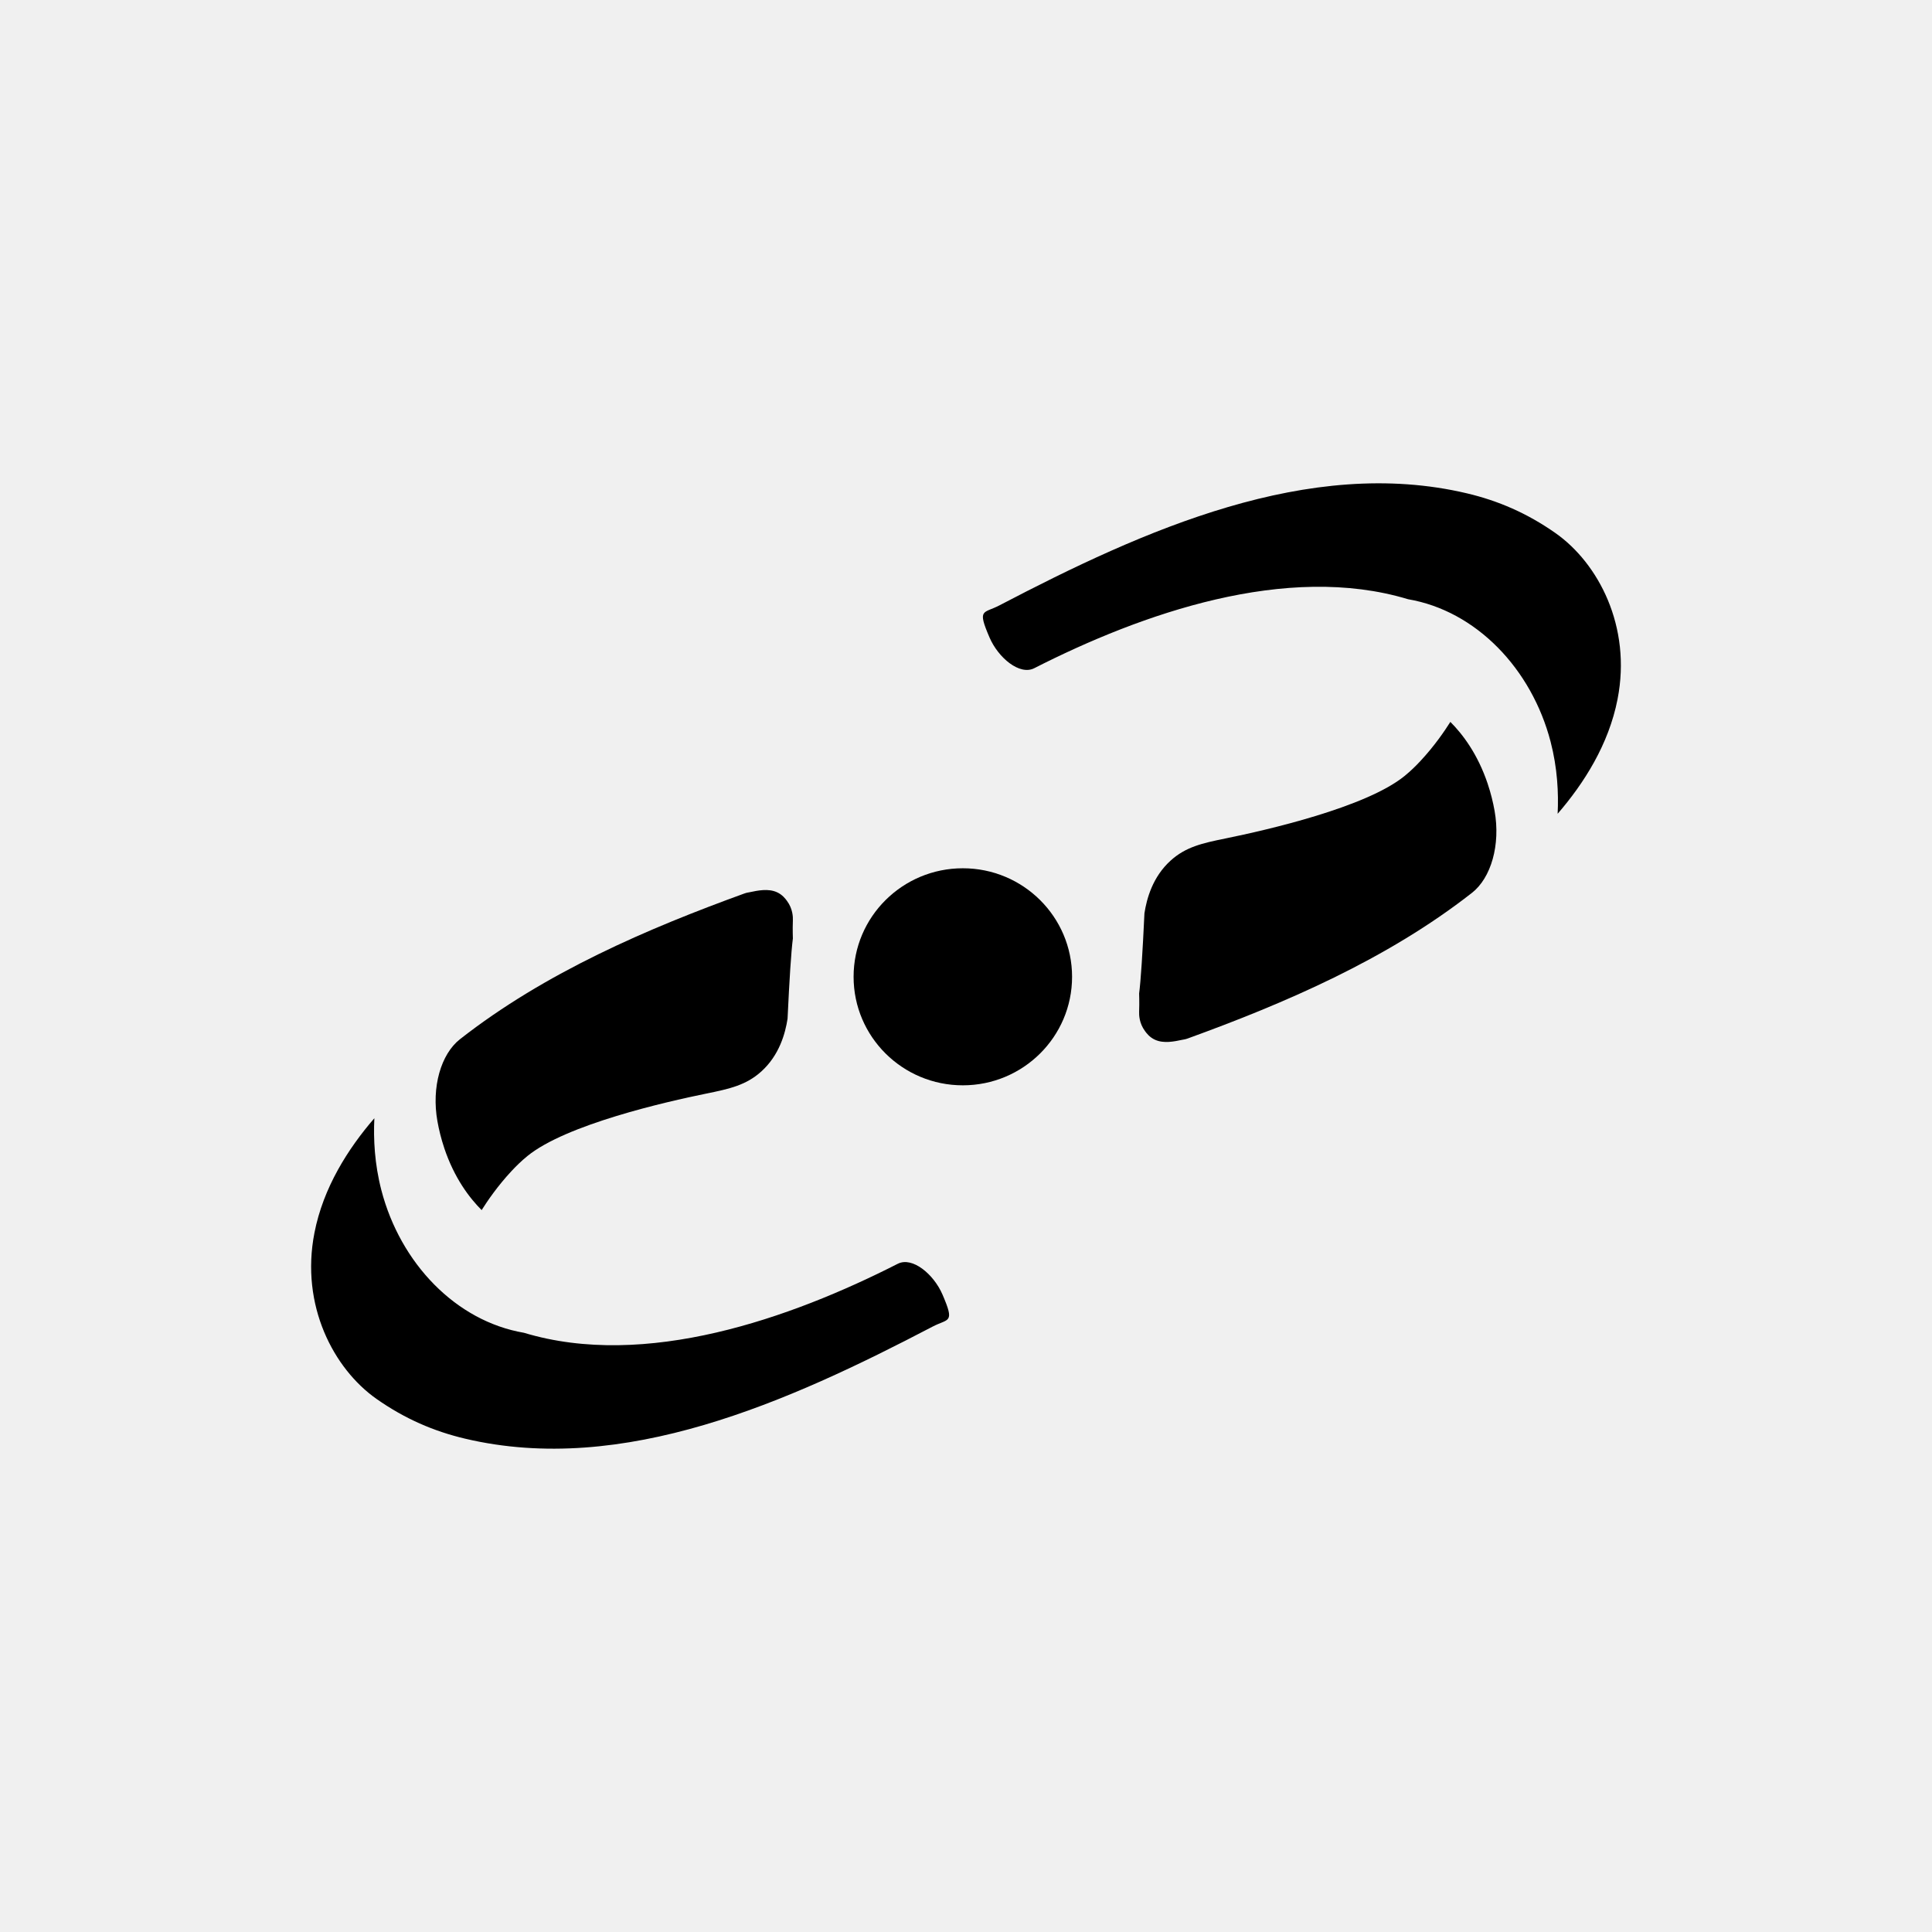
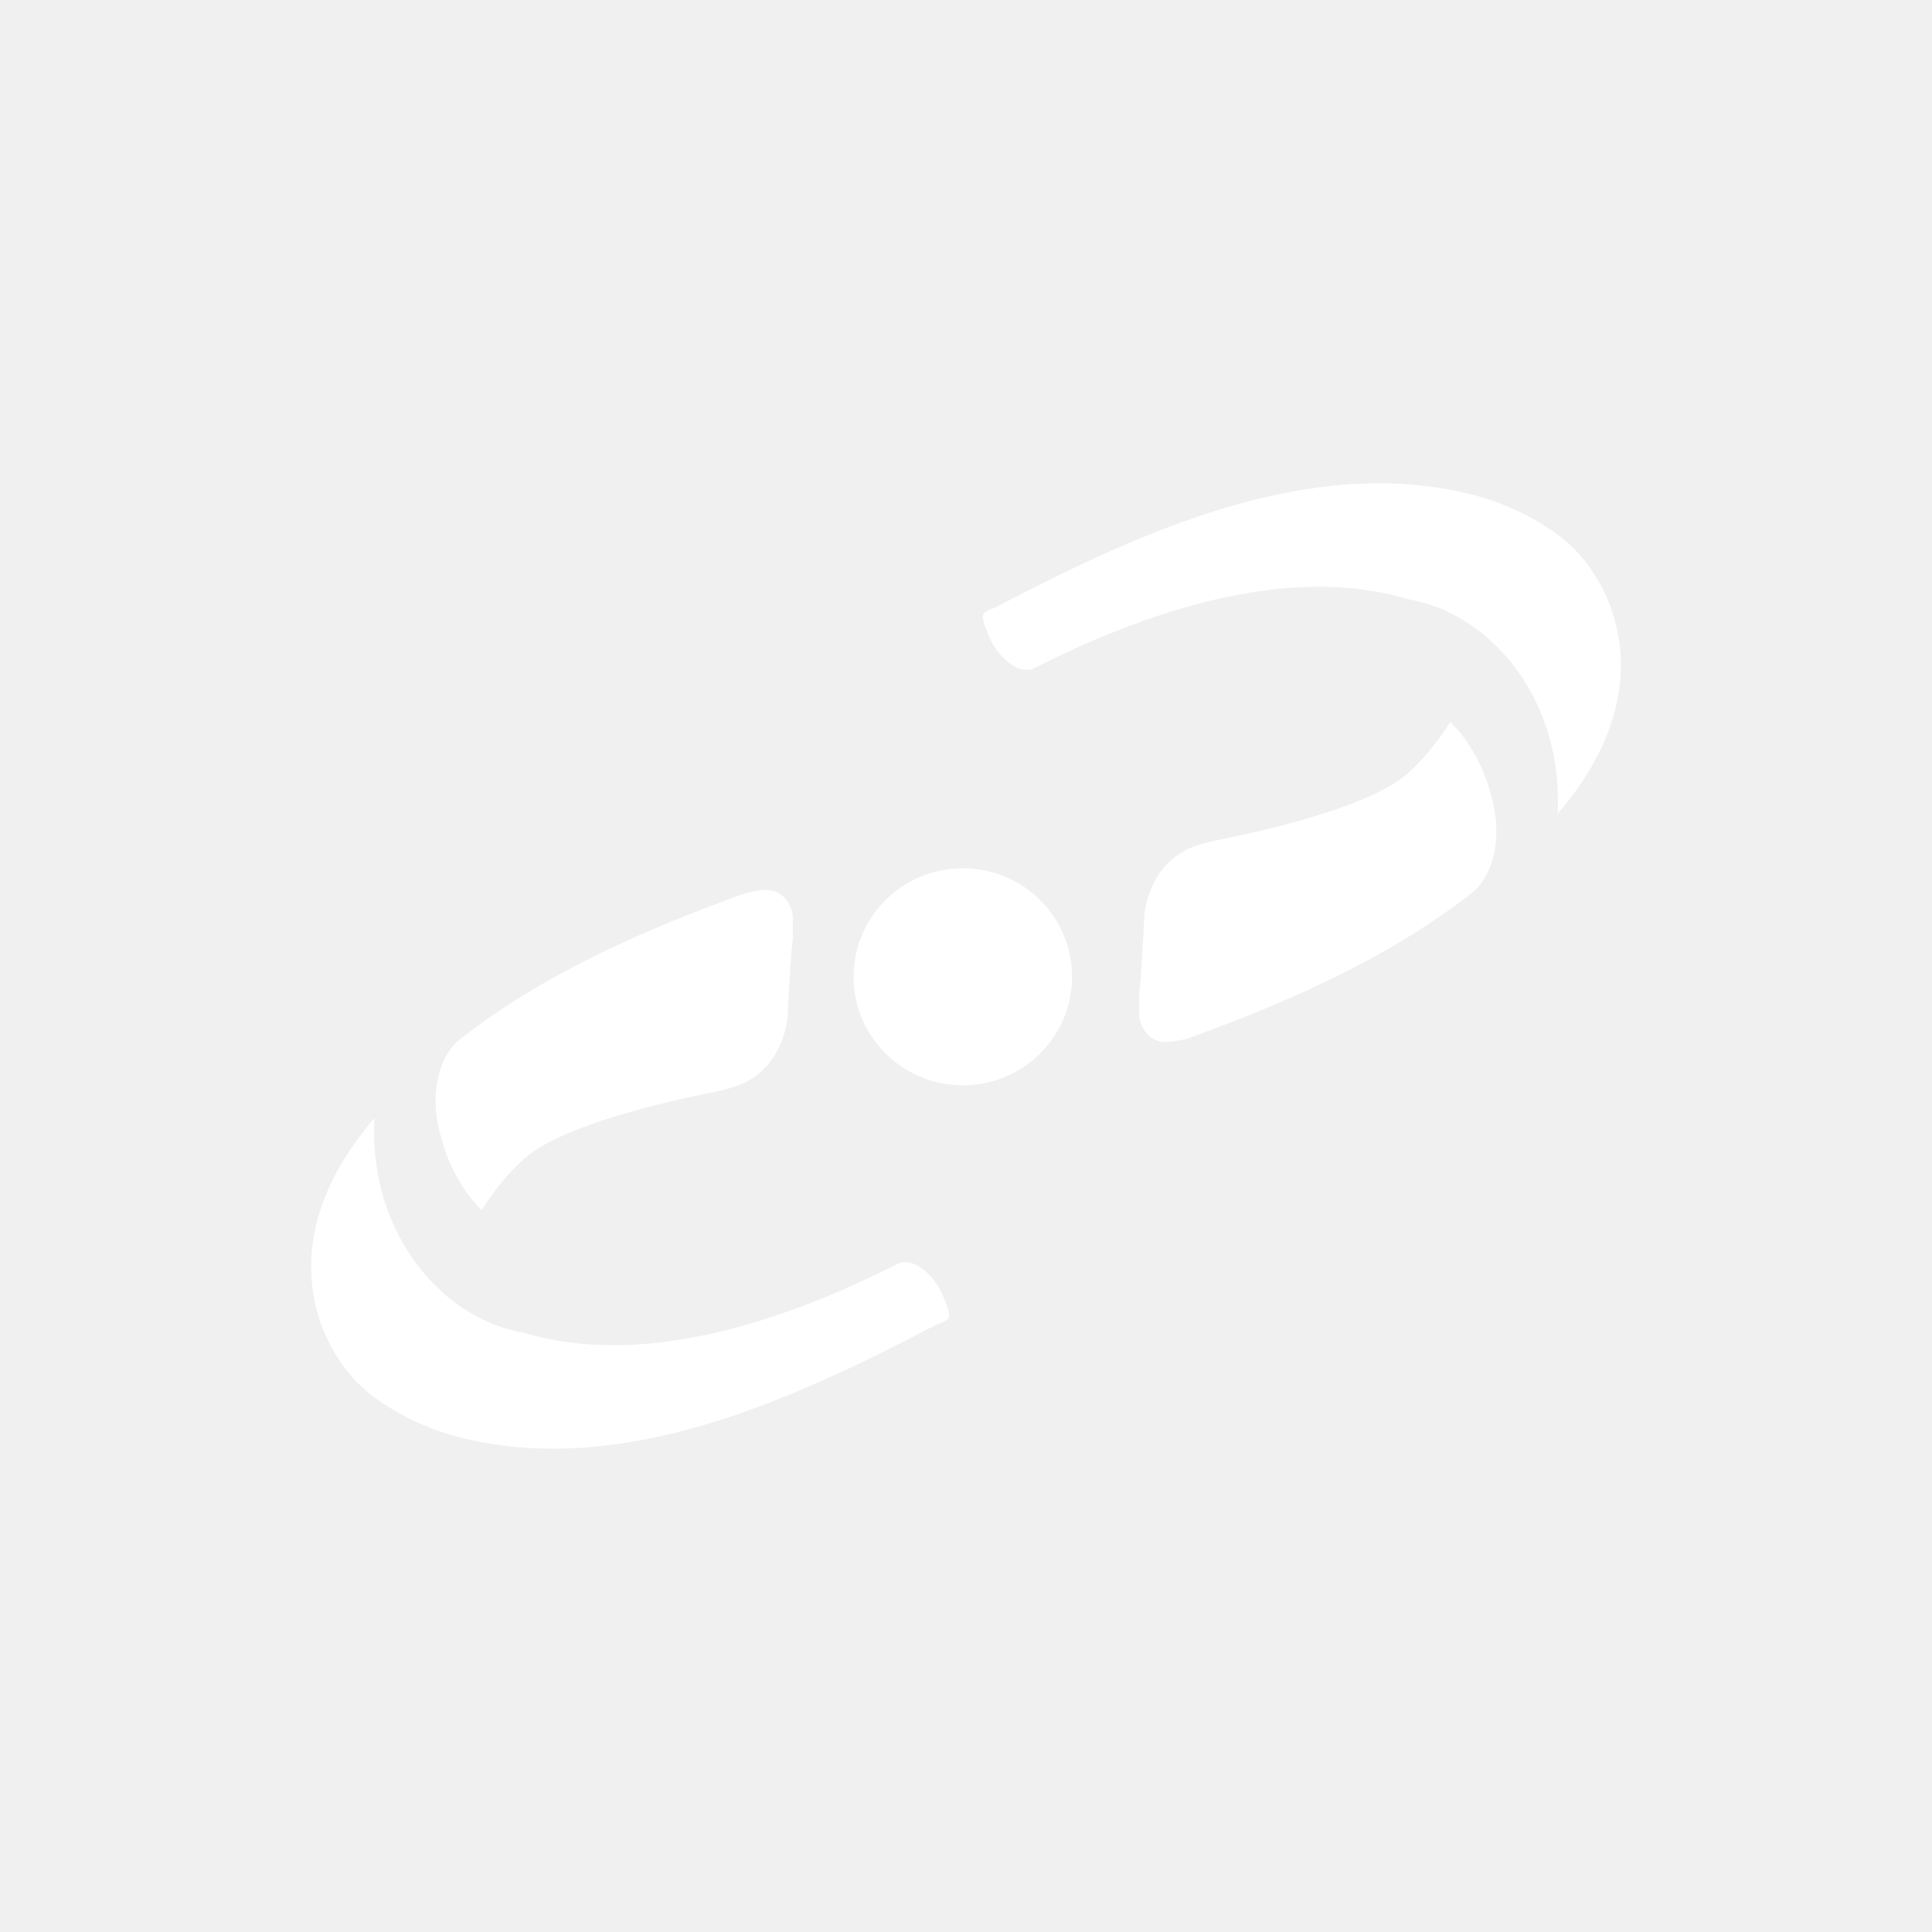
<svg xmlns="http://www.w3.org/2000/svg" id="Calque_1" viewBox="0 0 512 512">
-   <path d="M394.28,207.8c.81,2.41,1.39,4.78,1.8,7.07,1.61,9.03-.93,17.78-5.99,21.74-22.6,17.7-49.85,29.35-75.34,38.6-.59.22-1.09.28-1.4.34-2.22.47-4.95,1.04-7.25,0-1.46-.66-2.25-1.74-2.66-2.3-1.56-2.1-1.59-4.31-1.56-5.13.1-2.67-.01-4.69,0-4.82.45-3.52.91-10.66,1.41-21.28.6-3.87,2.16-9.63,6.94-13.96,4.01-3.62,8.33-4.6,14.59-5.87,10.76-2.19,37.21-8.22,47.42-16.56,1.63-1.33,2.97-2.65,4.19-3.96,3.72-3.99,6.39-7.92,7.93-10.36,3.22,3.22,7.25,8.48,9.92,16.47Z" />
-   <path d="M428.67,185.28c-2.33,11.99-8.91,22.32-15.88,30.38.27-5.5-.05-12.11-1.86-19.08-5.04-19.36-19.74-34.7-37.78-37.78-32.21-9.74-70.59,3.79-99.08,18.29-3.87,1.95-9.52-2.77-11.84-8.16-3.32-7.71-1.63-6.28,2.61-8.49,38.31-20.03,82.01-39.61,123.91-29.7,8.26,1.95,15.96,5.26,23.48,10.54,11.32,7.96,20.21,24.74,16.44,44Z" />
-   <path d="M117.72,304.2c-.81-2.41-1.39-4.78-1.8-7.07-1.61-9.03.93-17.78,5.99-21.74,22.6-17.7,49.85-29.35,75.34-38.6.59-.22,1.09-.28,1.4-.34,2.22-.47,4.95-1.04,7.25,0,1.46.66,2.25,1.74,2.66,2.3,1.56,2.1,1.59,4.31,1.56,5.13-.1,2.67.01,4.69,0,4.82-.45,3.52-.91,10.66-1.41,21.28-.6,3.87-2.16,9.63-6.94,13.96-4.01,3.62-8.33,4.6-14.59,5.87-10.76,2.19-37.21,8.22-47.42,16.56-1.63,1.33-2.97,2.65-4.19,3.96-3.72,3.99-6.39,7.92-7.93,10.36-3.22-3.22-7.25-8.48-9.92-16.47Z" />
-   <path d="M83.33,326.72c2.33-11.99,8.91-22.32,15.88-30.38-.27,5.5.05,12.11,1.86,19.08,5.04,19.36,19.74,34.7,37.78,37.78,32.21,9.74,70.59-3.79,99.08-18.29,3.87-1.95,9.52,2.77,11.84,8.16,3.32,7.71,1.63,6.28-2.61,8.49-38.31,20.03-82.01,39.61-123.91,29.7-8.26-1.95-15.96-5.26-23.48-10.54-11.32-7.96-20.21-24.74-16.44-44Z" />
-   <ellipse cx="255.16" cy="258.86" rx="28.95" ry="28.76" />
+   <path fill="white" d="M394.28,207.8c.81,2.41,1.39,4.78,1.8,7.07,1.61,9.03-.93,17.78-5.99,21.74-22.6,17.7-49.85,29.35-75.34,38.6-.59.22-1.09.28-1.4.34-2.22.47-4.95,1.04-7.25,0-1.46-.66-2.25-1.74-2.66-2.3-1.56-2.1-1.59-4.31-1.56-5.13.1-2.67-.01-4.69,0-4.82.45-3.52.91-10.66,1.41-21.28.6-3.87,2.16-9.63,6.94-13.96,4.01-3.62,8.33-4.6,14.59-5.87,10.76-2.19,37.21-8.22,47.42-16.56,1.63-1.33,2.97-2.65,4.19-3.96,3.72-3.99,6.39-7.92,7.93-10.36,3.22,3.22,7.25,8.48,9.92,16.47Z" />
+   <path fill="white" d="M428.67,185.28c-2.33,11.99-8.91,22.32-15.88,30.38.27-5.5-.05-12.11-1.86-19.08-5.04-19.36-19.74-34.7-37.78-37.78-32.21-9.74-70.59,3.79-99.08,18.29-3.87,1.95-9.52-2.77-11.84-8.16-3.32-7.71-1.63-6.28,2.61-8.49,38.31-20.03,82.01-39.61,123.91-29.7,8.26,1.95,15.96,5.26,23.48,10.54,11.32,7.96,20.21,24.74,16.44,44Z" />
+   <path fill="white" d="M117.72,304.2c-.81-2.41-1.39-4.78-1.8-7.07-1.61-9.03.93-17.78,5.99-21.74,22.6-17.7,49.85-29.35,75.34-38.6.59-.22,1.09-.28,1.4-.34,2.22-.47,4.95-1.04,7.25,0,1.46.66,2.25,1.74,2.66,2.3,1.56,2.1,1.59,4.31,1.56,5.13-.1,2.67.01,4.69,0,4.82-.45,3.52-.91,10.66-1.41,21.28-.6,3.87-2.16,9.63-6.94,13.96-4.01,3.62-8.33,4.6-14.59,5.87-10.76,2.19-37.21,8.22-47.42,16.56-1.63,1.33-2.97,2.65-4.19,3.96-3.72,3.99-6.39,7.92-7.93,10.36-3.22-3.22-7.25-8.48-9.92-16.47Z" />
+   <path fill="white" d="M83.33,326.72c2.33-11.99,8.91-22.32,15.88-30.38-.27,5.5.05,12.11,1.86,19.08,5.04,19.36,19.74,34.7,37.78,37.78,32.21,9.74,70.59-3.79,99.08-18.29,3.87-1.95,9.52,2.77,11.84,8.16,3.32,7.71,1.63,6.28-2.61,8.49-38.31,20.03-82.01,39.61-123.91,29.7-8.26-1.95-15.96-5.26-23.48-10.54-11.32-7.96-20.21-24.74-16.44-44Z" />
+   <ellipse fill="white" cx="255.16" cy="258.86" rx="28.95" ry="28.76" />
</svg>
